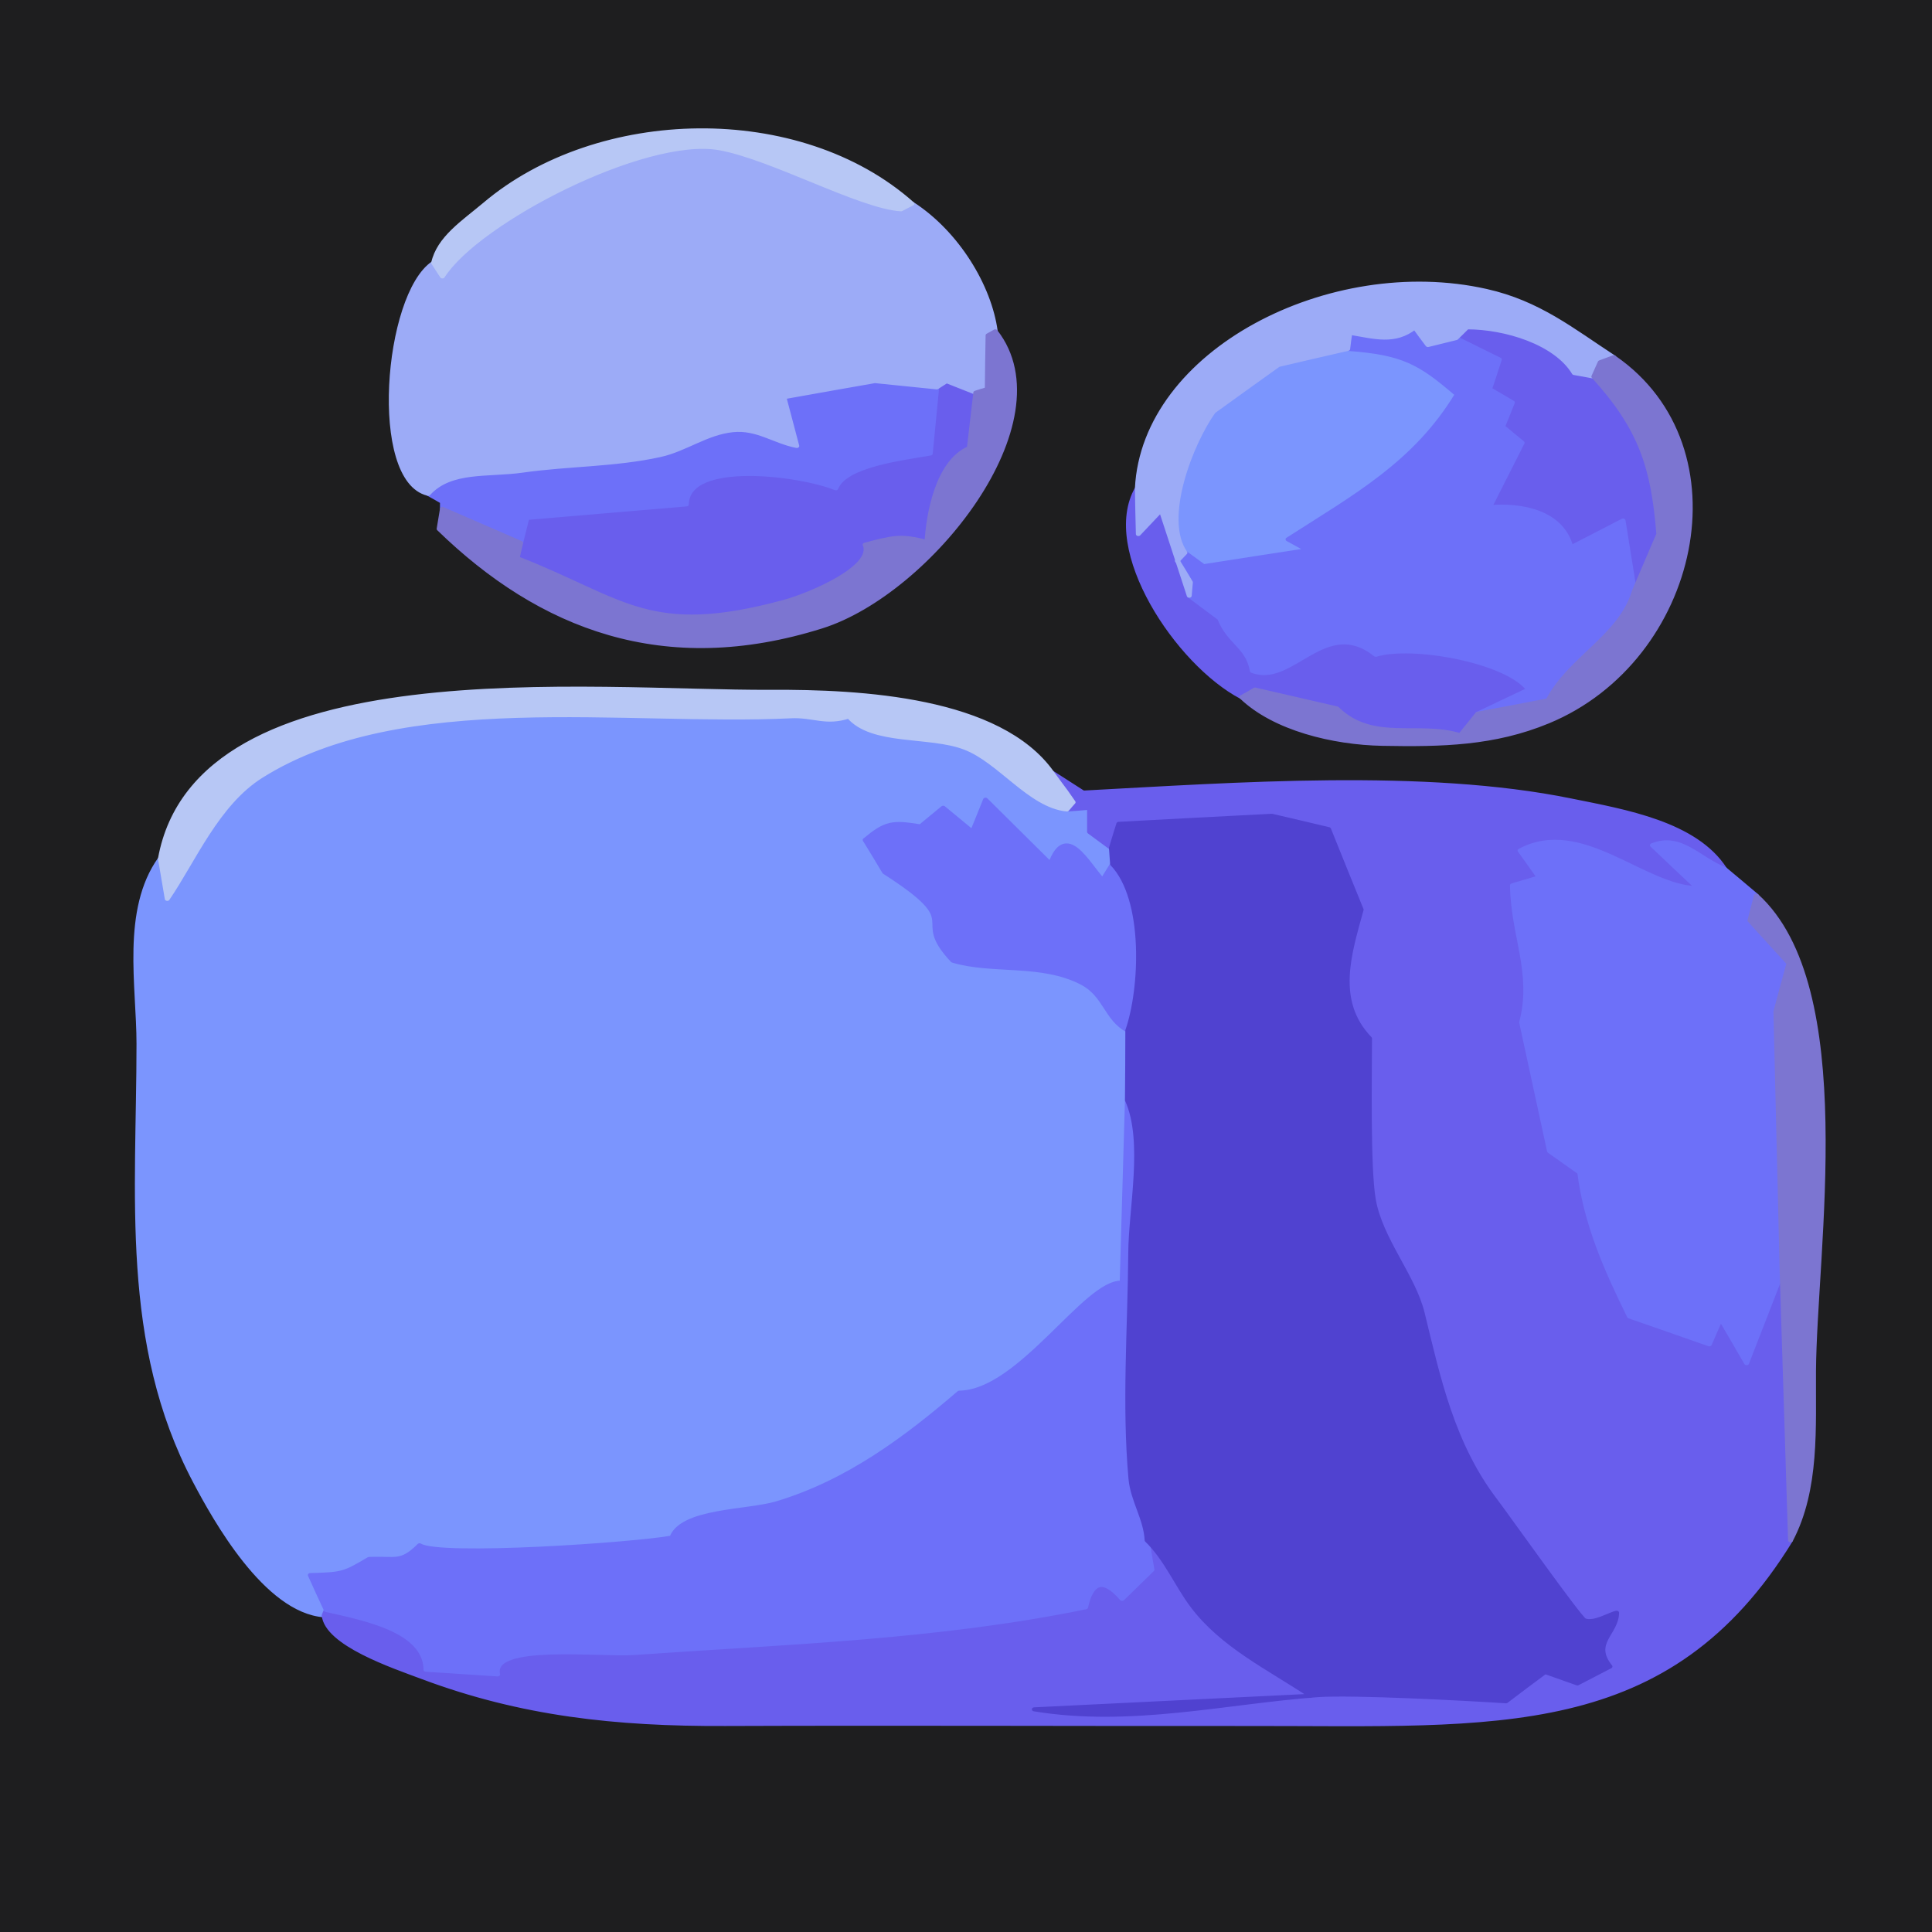
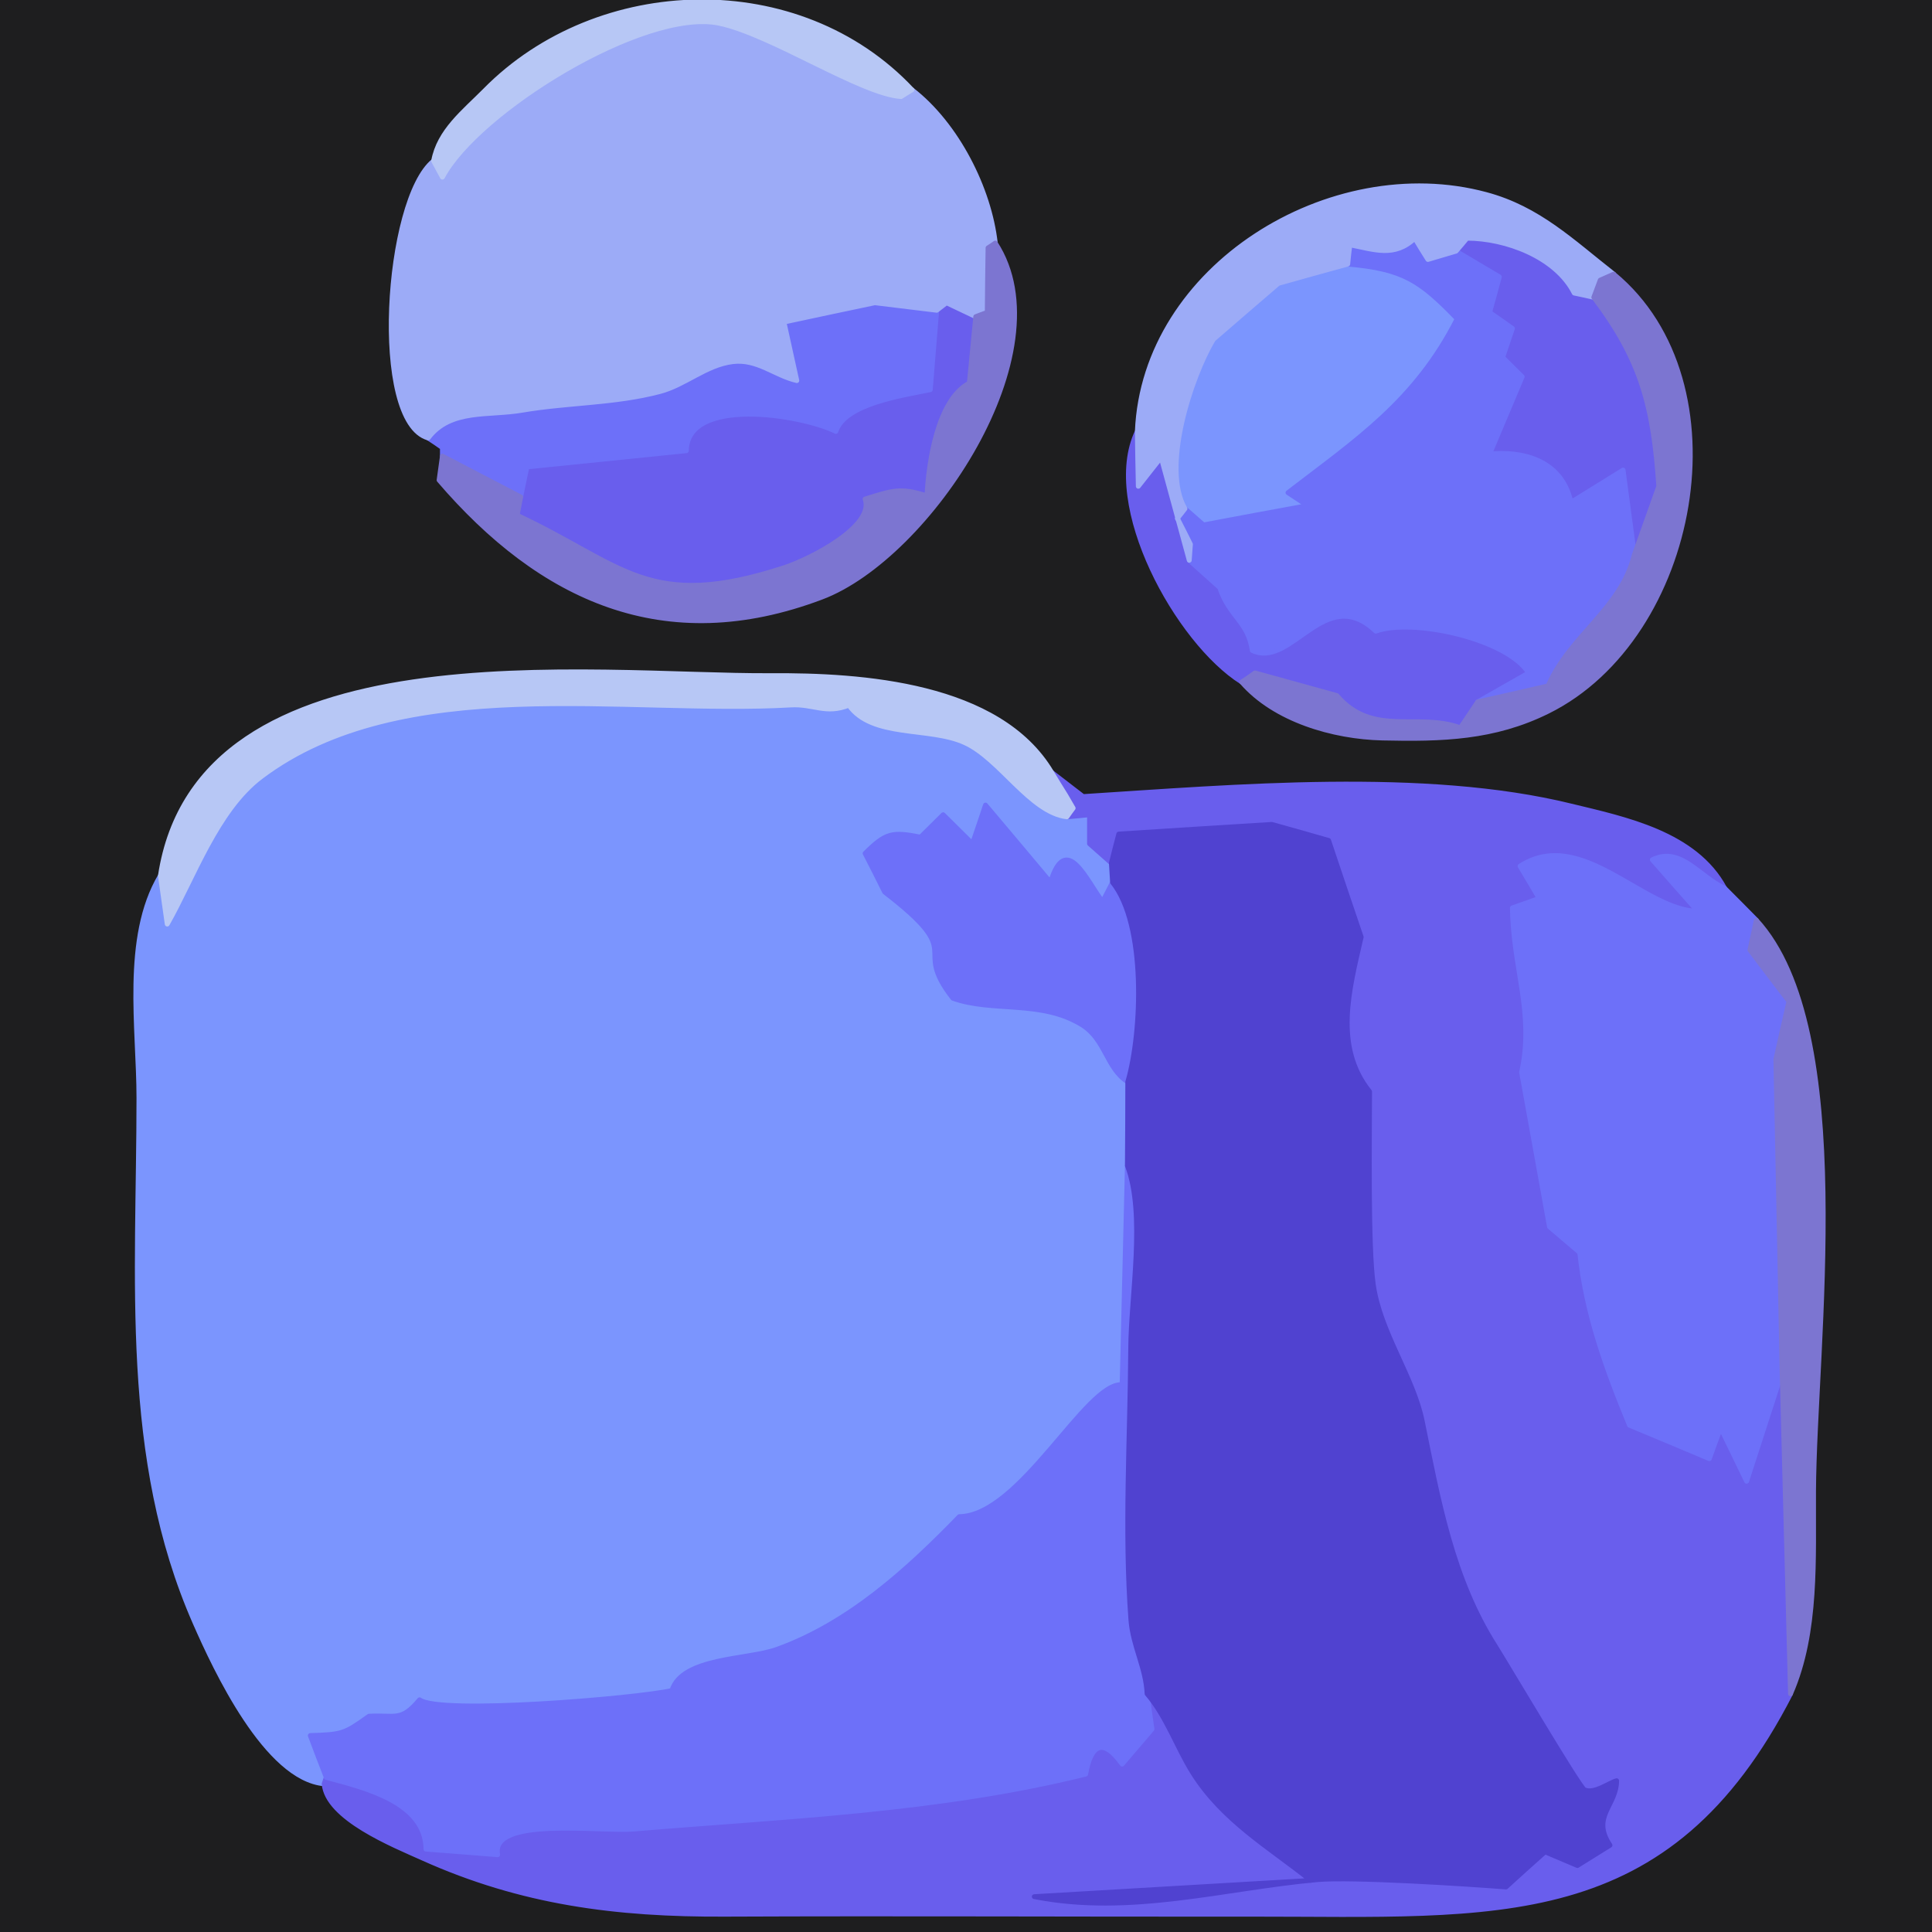
<svg xmlns="http://www.w3.org/2000/svg" viewBox="0 0 120 120" width="120" height="120">
  <rect width="120" height="120" rx="0" fill="#080612" />
-   <svg x="0" y="0" width="120" height="120" viewBox="0 0 99 120" preserveAspectRatio="none">
+   <svg x="0" y="0" width="120" height="120" viewBox="0 8 99 100" preserveAspectRatio="none">
    <path d="M0.08 0.08C33.03 0.08 65.97 0.08 98.92 0.08C98.92 40.03 98.92 79.97 98.92 119.92C65.97 119.92 33.03 119.92 0.08 119.92C0.08 79.97 0.08 40.03 0.08 0.08ZM22.22 16.33C19.77 18.33 19.02 29.83 21.94 30.67C22.19 30.83 22.43 31 22.67 31.17C22.67 31.31 22.67 31.46 22.67 31.61C22.61 32.03 22.56 32.44 22.5 32.85C27.71 38.99 34.05 41.98 42.1 38.91C47.58 36.82 54.61 26.2 51 20.58C50.69 17.77 49.03 14.45 46.73 12.65C40.95 6.42 30.65 6.73 24.85 12.69C23.76 13.8 22.5 14.78 22.22 16.33ZM58.28 30.33C56.48 34.15 60.35 41.21 63.63 43.3C65.32 45.27 68.33 46.14 70.83 46.2C73.9 46.27 76.55 46.2 79.31 44.82C86.97 40.99 89.42 27.81 82.69 22.19C80.55 20.5 78.84 18.8 76.15 18.07C68.19 15.9 58.63 21.82 58.28 30.33ZM8.22 53.33C6.34 56.53 7.12 61.25 7.12 64.83C7.12 74.18 6.27 83.44 10.01 92.02C11.04 94.39 13.65 100.06 16.61 100.33C16.75 102.11 20.15 103.49 21.67 104.18C26.72 106.47 31.55 107.11 37.17 107.08C46.17 107.04 55.17 107.09 64.17 107.08C76.72 107.07 85.46 108.07 91.75 95.67C93.13 92.49 92.91 88.61 92.93 85.17C92.97 77.62 95.16 61.33 90 55.63C89.46 55.08 88.92 54.52 88.37 53.97C86.86 51.14 83.28 50.4 80.5 49.72C73 47.86 63.29 48.73 55.5 49.23C54.96 48.81 54.42 48.39 53.88 47.97C51.19 43.4 44.13 42.94 39.5 42.97C30.38 43.03 10.17 40.32 8.22 53.33Z" fill="#1e1e1f" fill-rule="evenodd" stroke="#1e1e1f" stroke-width="0.25" stroke-linejoin="round" />
    <path d="M69.06 21.67C71.92 21.92 72.78 22.53 74.67 24.5C72.53 28.77 69.49 30.79 66 33.5C66.33 33.72 66.67 33.94 67 34.17C65.22 34.5 63.44 34.83 61.67 35.17C61.35 34.89 61.04 34.61 60.72 34.33C59.5 32.23 61 27.56 62.17 25.57C63.28 24.6 64.39 23.63 65.5 22.67C66.69 22.33 67.87 22 69.06 21.67ZM54.67 50.28C55.06 50.25 55.44 50.21 55.83 50.17C55.83 50.67 55.83 51.17 55.83 51.67C56.2 52 56.57 52.33 56.95 52.67C56.97 53 56.99 53.33 57.01 53.67C56.84 54 56.67 54.33 56.5 54.67C55.7 53.64 54.63 51 53.83 53.67C52.72 52.33 51.61 51 50.5 49.67C50.28 50.33 50.06 51 49.83 51.67C49.33 51.17 48.83 50.67 48.33 50.17C47.94 50.56 47.56 50.94 47.17 51.33C45.71 51.04 45.4 51.1 44.33 52.17C44.67 52.83 45 53.5 45.33 54.17C49.68 57.55 46.64 56.85 48.83 59.67C50.87 60.41 53.36 59.74 55.45 61.05C56.66 61.81 56.69 63.29 57.79 64C57.79 65.44 57.78 66.89 57.77 68.33C57.68 72.11 57.59 75.89 57.5 79.67C55.66 79.53 52.29 86.46 49.16 86.5C46.48 89.29 43.48 92.04 39.81 93.37C38.3 93.92 34.95 93.78 34.43 95.5C32.53 95.93 22.51 96.76 21.5 95.98C20.54 97.14 20.25 96.75 18.91 96.83C17.65 97.74 17.54 97.78 15.9 97.83C16.17 98.56 16.44 99.28 16.72 100C16.68 100.11 16.65 100.22 16.61 100.33C13.65 100.06 11.04 94.39 10.01 92.02C6.27 83.44 7.12 74.18 7.12 64.83C7.12 61.25 6.34 56.53 8.22 53.33C8.34 54.17 8.45 55 8.57 55.83C9.91 53.45 11.11 49.93 13.37 48.21C20.61 42.69 32.08 44.98 40.52 44.49C41.69 44.42 42.31 44.98 43.5 44.5C44.69 46.21 47.62 45.6 49.44 46.44C51.24 47.26 52.79 50.05 54.67 50.28Z" fill="#7b95fe" fill-rule="evenodd" stroke="#7b95fe" stroke-width="0.25" stroke-linejoin="round" />
    <path d="M81.67 23.39C84.13 26.67 84.73 29.09 85 33.17C84.58 34.35 84.17 35.53 83.75 36.71C83.56 35.25 83.36 33.79 83.17 32.33C82.28 32.89 81.39 33.44 80.5 34C80.01 31.73 77.89 31.34 76.33 31.5C76.89 30.17 77.44 28.83 78 27.5C77.67 27.17 77.33 26.83 77 26.5C77.17 26 77.33 25.5 77.5 25C77.11 24.72 76.72 24.44 76.33 24.17C76.5 23.56 76.67 22.94 76.83 22.33C76.09 21.89 75.35 21.44 74.61 21C74.8 20.78 74.98 20.56 75.17 20.33C77.15 20.33 79.73 21.29 80.67 23.17C81 23.24 81.33 23.31 81.67 23.39ZM50 24.39C49.89 25.54 49.78 26.69 49.67 27.83C48.04 28.69 47.58 31.97 47.5 33.67C46.15 33.22 45.73 33.39 44.33 33.83C44.83 35.23 41.53 36.94 40.19 37.38C33.24 39.67 31.97 37.26 26.5 34.67C26.56 34.35 26.62 34.04 26.68 33.72C26.79 33.2 26.89 32.69 27 32.17C29.72 31.89 32.44 31.61 35.17 31.33C35.21 28.52 41.02 29.43 42.83 30.33C43.29 28.89 46.25 28.47 47.67 28.17C47.78 26.8 47.89 25.43 48 24.06C48.17 23.93 48.33 23.8 48.5 23.67C49 23.91 49.5 24.15 50 24.39ZM58.28 30.33C58.29 31.28 58.31 32.22 58.33 33.17C58.72 32.67 59.11 32.17 59.5 31.67C59.98 33.44 60.46 35.22 60.94 37C61.46 37.47 61.98 37.94 62.5 38.41C63 39.94 63.96 40.16 64.17 41.67C66.19 42.63 67.9 38.17 70.5 40.67C72.36 39.98 77.22 41.05 78.33 42.83C77.46 43.33 76.59 43.83 75.72 44.33C75.43 44.78 75.13 45.22 74.83 45.67C72.67 44.86 70.33 46.17 68.5 44C67.1 43.61 65.71 43.22 64.31 42.83C64.09 42.99 63.86 43.15 63.63 43.3C60.35 41.21 56.48 34.15 58.28 30.33ZM53.88 47.97C54.42 48.39 54.96 48.81 55.5 49.23C63.29 48.73 73 47.86 80.5 49.72C83.28 50.4 86.86 51.14 88.37 53.97C87.08 53.39 86.12 51.78 84.67 52.5C85.44 53.39 86.22 54.28 87 55.17C84.2 55.12 81.03 50.79 77.89 52.83C78.22 53.39 78.55 53.94 78.87 54.5C78.42 54.66 77.96 54.83 77.5 54.99C77.53 58.09 78.64 60.45 77.97 63.5C78.45 66.17 78.92 68.83 79.4 71.5C79.92 71.94 80.43 72.39 80.95 72.83C81.28 76.01 82.3 78.82 83.5 81.77C84.86 82.34 86.23 82.92 87.59 83.5C87.78 82.97 87.97 82.43 88.17 81.9C88.61 82.82 89.06 83.74 89.5 84.67C90.11 82.78 90.71 80.89 91.32 79C91.46 84.56 91.61 90.11 91.75 95.67C85.46 108.07 76.72 107.07 64.17 107.08C55.17 107.09 46.17 107.04 37.17 107.08C31.55 107.11 26.72 106.47 21.67 104.18C20.15 103.49 16.75 102.11 16.61 100.33C16.65 100.22 16.68 100.11 16.72 100C18.71 100.54 21.8 101.28 21.83 103.71C23.06 103.81 24.28 103.9 25.5 104C25.12 102 30.76 102.82 32.5 102.67C40.27 102.01 48.06 101.72 55.63 99.83C55.9 98.31 56.51 97.91 57.5 99.31C58.01 98.71 58.52 98.1 59.03 97.5C58.94 96.89 58.86 96.28 58.78 95.67C59.78 96.85 60.3 98.43 61.11 99.74C62.65 102.23 65.03 103.6 67.17 105.33C62.44 105.61 57.72 105.89 53 106.17C57.92 107.15 62.76 105.72 67.5 105.29C69.28 105.13 75.13 105.51 77.17 105.67C77.83 105.06 78.5 104.45 79.17 103.85C79.72 104.09 80.28 104.32 80.83 104.56C81.39 104.21 81.94 103.86 82.5 103.51C81.52 102.03 82.83 101.48 82.84 100.17C82.47 100.26 81.7 100.87 81.19 100.64C80.95 100.54 77.24 94.2 76.63 93.22C74.41 89.71 73.69 85.6 72.88 81.57C72.42 79.26 70.72 76.97 70.37 74.49C70.09 72.51 70.18 66.86 70.18 64.5C68.32 62.16 69.14 59.2 69.75 56.5C69.19 54.83 68.63 53.17 68.08 51.5C67.11 51.22 66.14 50.94 65.17 50.67C62.56 50.83 59.94 51 57.33 51.17C57.2 51.67 57.07 52.17 56.95 52.67C56.57 52.33 56.2 52 55.83 51.67C55.83 51.17 55.83 50.67 55.83 50.17C55.44 50.21 55.06 50.25 54.67 50.28C54.77 50.13 54.88 49.98 54.99 49.83C54.86 49.61 54.74 49.39 54.61 49.17C54.36 48.77 54.12 48.37 53.88 47.97Z" fill="#695eed" fill-rule="evenodd" stroke="#695eed" stroke-width="0.25" stroke-linejoin="round" />
    <path d="M74.61 21C75.35 21.44 76.09 21.89 76.83 22.33C76.67 22.94 76.5 23.56 76.33 24.17C76.72 24.44 77.11 24.72 77.5 25C77.33 25.5 77.17 26 77 26.5C77.33 26.83 77.67 27.17 78 27.5C77.44 28.83 76.89 30.17 76.33 31.5C77.89 31.34 80.01 31.73 80.5 34C81.39 33.44 82.28 32.89 83.17 32.33C83.36 33.79 83.56 35.25 83.75 36.71C83.06 39.53 80.46 40.87 79.33 43.5C78.13 43.78 76.93 44.06 75.72 44.33C76.59 43.83 77.46 43.33 78.33 42.83C77.22 41.05 72.36 39.98 70.5 40.67C67.9 38.17 66.19 42.63 64.17 41.67C63.96 40.16 63 39.94 62.5 38.41C61.98 37.94 61.46 37.47 60.94 37C60.96 36.72 60.98 36.44 61 36.17C60.78 35.72 60.56 35.28 60.33 34.83C60.46 34.67 60.59 34.5 60.72 34.33C61.04 34.61 61.35 34.89 61.67 35.17C63.44 34.83 65.22 34.5 67 34.17C66.67 33.94 66.33 33.72 66 33.5C69.49 30.79 72.53 28.77 74.67 24.5C72.78 22.53 71.92 21.92 69.06 21.67C69.09 21.33 69.13 21 69.17 20.67C70.44 20.92 71.46 21.33 72.5 20.33C72.72 20.7 72.94 21.07 73.17 21.43C73.65 21.29 74.13 21.14 74.61 21ZM48 24.06C47.89 25.43 47.78 26.8 47.67 28.17C46.25 28.47 43.29 28.89 42.83 30.33C41.02 29.43 35.21 28.52 35.17 31.33C32.44 31.61 29.72 31.89 27 32.17C26.89 32.69 26.79 33.2 26.68 33.72C25.34 33.02 24 32.31 22.67 31.61C22.67 31.46 22.67 31.31 22.67 31.17C22.43 31 22.19 30.83 21.94 30.67C23.09 29.14 25.02 29.54 26.78 29.23C29.12 28.83 31.5 28.88 33.8 28.27C35.1 27.93 36.18 26.89 37.54 26.72C38.81 26.56 39.68 27.43 40.83 27.7C40.61 26.69 40.39 25.68 40.17 24.67C41.72 24.33 43.28 24 44.83 23.67C45.89 23.8 46.94 23.93 48 24.06ZM57.01 53.67C58.75 55.86 58.53 61.44 57.79 64C56.69 63.29 56.66 61.81 55.45 61.05C53.36 59.74 50.87 60.41 48.83 59.67C46.64 56.85 49.68 57.55 45.33 54.17C45 53.5 44.67 52.83 44.33 52.17C45.4 51.1 45.71 51.04 47.17 51.33C47.56 50.94 47.94 50.56 48.33 50.17C48.83 50.67 49.33 51.17 49.83 51.67C50.06 51 50.28 50.33 50.5 49.67C51.61 51 52.72 52.33 53.83 53.67C54.63 51 55.7 53.64 56.5 54.67C56.67 54.33 56.84 54 57.01 53.67ZM88.37 53.97C88.92 54.52 89.46 55.08 90 55.63C89.89 56.15 89.78 56.66 89.67 57.17C90.33 58.06 91 58.94 91.67 59.83C91.44 60.83 91.22 61.83 91 62.83C91.11 68.22 91.21 73.61 91.32 79C90.71 80.89 90.11 82.78 89.5 84.67C89.06 83.74 88.61 82.82 88.17 81.9C87.97 82.43 87.78 82.97 87.59 83.5C86.23 82.92 84.86 82.34 83.5 81.77C82.3 78.82 81.28 76.01 80.95 72.83C80.43 72.39 79.92 71.94 79.4 71.5C78.92 68.83 78.45 66.17 77.97 63.5C78.64 60.45 77.53 58.09 77.5 54.99C77.96 54.83 78.42 54.66 78.87 54.5C78.55 53.94 78.22 53.39 77.89 52.83C81.03 50.79 84.2 55.12 87 55.17C86.22 54.28 85.44 53.39 84.67 52.5C86.12 51.78 87.08 53.39 88.37 53.97ZM57.77 68.33C58.72 70.87 57.95 75.08 57.94 77.83C57.91 82.47 57.61 87.21 57.95 91.83C58.05 93.2 58.72 94.31 58.78 95.67C58.86 96.28 58.94 96.89 59.03 97.5C58.52 98.1 58.01 98.71 57.5 99.31C56.51 97.91 55.9 98.31 55.63 99.83C48.06 101.72 40.27 102.01 32.5 102.67C30.76 102.82 25.12 102 25.5 104C24.28 103.9 23.06 103.81 21.83 103.71C21.8 101.28 18.71 100.54 16.72 100C16.44 99.28 16.17 98.56 15.9 97.83C17.54 97.78 17.65 97.74 18.91 96.83C20.25 96.75 20.54 97.14 21.5 95.98C22.51 96.76 32.53 95.93 34.43 95.5C34.95 93.78 38.3 93.92 39.81 93.37C43.48 92.04 46.48 89.29 49.16 86.5C52.29 86.46 55.66 79.53 57.5 79.67C57.59 75.89 57.68 72.11 57.77 68.33Z" fill="#6d70f9" fill-rule="evenodd" stroke="#6d70f9" stroke-width="0.25" stroke-linejoin="round" />
    <path d="M58.78 95.67C58.72 94.31 58.05 93.2 57.95 91.83C57.61 87.21 57.91 82.47 57.94 77.83C57.95 75.08 58.72 70.87 57.77 68.33C57.78 66.89 57.79 65.44 57.79 64C58.53 61.44 58.75 55.86 57.01 53.67C56.99 53.33 56.97 53 56.95 52.67C57.07 52.17 57.2 51.67 57.33 51.17C59.94 51 62.56 50.83 65.17 50.67C66.14 50.94 67.11 51.22 68.08 51.5C68.63 53.17 69.19 54.83 69.75 56.5C69.14 59.2 68.32 62.16 70.18 64.5C70.18 66.86 70.09 72.51 70.37 74.49C70.72 76.97 72.42 79.26 72.88 81.57C73.69 85.6 74.41 89.71 76.63 93.22C77.24 94.2 80.95 100.54 81.19 100.64C81.7 100.87 82.47 100.26 82.84 100.17C82.83 101.48 81.52 102.03 82.5 103.51C81.94 103.86 81.39 104.21 80.83 104.56C80.28 104.32 79.72 104.09 79.17 103.85C78.5 104.45 77.83 105.06 77.17 105.67C75.13 105.51 69.28 105.13 67.5 105.29C62.76 105.72 57.92 107.15 53 106.17C57.72 105.89 62.44 105.61 67.17 105.33C65.03 103.6 62.65 102.23 61.11 99.74C60.3 98.43 59.78 96.85 58.78 95.67Z" fill="#5042d0" fill-rule="evenodd" stroke="#5042d0" stroke-width="0.25" stroke-linejoin="round" />
    <path d="M46.73 12.65C49.03 14.45 50.69 17.77 51 20.58C50.88 20.67 50.75 20.75 50.63 20.83C50.61 21.94 50.6 23.06 50.59 24.17C50.39 24.24 50.2 24.31 50 24.39C49.5 24.15 49 23.91 48.5 23.67C48.33 23.8 48.17 23.93 48 24.06C46.94 23.93 45.89 23.8 44.83 23.67C43.28 24 41.72 24.33 40.17 24.67C40.39 25.68 40.61 26.69 40.83 27.7C39.68 27.43 38.81 26.56 37.54 26.72C36.18 26.89 35.1 27.93 33.8 28.27C31.5 28.88 29.12 28.83 26.78 29.23C25.02 29.54 23.09 29.14 21.94 30.67C19.02 29.83 19.77 18.33 22.22 16.33C22.37 16.61 22.52 16.89 22.67 17.17C24.45 13.77 32.99 8.41 36.84 9.2C39.51 9.76 44.09 12.85 46.17 13C46.35 12.88 46.54 12.77 46.73 12.65ZM82.69 22.19C82.46 22.29 82.23 22.4 82 22.5C81.89 22.8 81.78 23.09 81.67 23.39C81.33 23.31 81 23.24 80.67 23.17C79.73 21.29 77.15 20.33 75.17 20.33C74.98 20.56 74.8 20.78 74.61 21C74.13 21.14 73.65 21.29 73.17 21.43C72.94 21.07 72.72 20.7 72.5 20.33C71.46 21.33 70.44 20.92 69.17 20.67C69.13 21 69.09 21.33 69.06 21.67C67.87 22 66.69 22.33 65.5 22.67C64.39 23.63 63.28 24.6 62.17 25.57C61 27.56 59.5 32.23 60.72 34.33C60.59 34.5 60.46 34.67 60.33 34.83C60.56 35.28 60.78 35.72 61 36.17C60.98 36.44 60.96 36.72 60.94 37C60.46 35.22 59.98 33.44 59.5 31.67C59.11 32.17 58.72 32.67 58.33 33.17C58.31 32.22 58.29 31.28 58.28 30.33C58.63 21.82 68.19 15.9 76.15 18.07C78.84 18.8 80.55 20.5 82.69 22.19Z" fill="#9cabf7" fill-rule="evenodd" stroke="#9cabf7" stroke-width="0.25" stroke-linejoin="round" />
    <path d="M51 20.58C54.61 26.2 47.58 36.82 42.1 38.91C34.05 41.98 27.71 38.99 22.5 32.85C22.56 32.44 22.61 32.03 22.67 31.61C24 32.31 25.34 33.02 26.68 33.72C26.62 34.04 26.56 34.35 26.5 34.67C31.97 37.26 33.24 39.67 40.19 37.38C41.53 36.94 44.83 35.23 44.33 33.83C45.73 33.39 46.15 33.22 47.5 33.67C47.58 31.97 48.04 28.69 49.67 27.83C49.78 26.69 49.89 25.54 50 24.39C50.2 24.31 50.39 24.24 50.59 24.17C50.6 23.06 50.61 21.94 50.63 20.83C50.75 20.75 50.88 20.67 51 20.58ZM82.69 22.19C89.42 27.81 86.97 40.99 79.31 44.82C76.55 46.2 73.9 46.27 70.83 46.2C68.33 46.14 65.32 45.27 63.63 43.3C63.86 43.15 64.09 42.99 64.31 42.83C65.71 43.22 67.1 43.61 68.5 44C70.33 46.17 72.67 44.86 74.83 45.67C75.13 45.22 75.43 44.78 75.72 44.33C76.93 44.06 78.13 43.78 79.33 43.5C80.46 40.87 83.06 39.53 83.75 36.71C84.17 35.53 84.58 34.35 85 33.17C84.73 29.09 84.13 26.67 81.67 23.39C81.78 23.09 81.89 22.8 82 22.5C82.23 22.4 82.46 22.29 82.69 22.19ZM90 55.63C95.16 61.33 92.97 77.62 92.93 85.17C92.91 88.61 93.13 92.49 91.75 95.67C91.61 90.11 91.46 84.56 91.32 79C91.21 73.61 91.11 68.22 91 62.83C91.22 61.83 91.44 60.83 91.67 59.83C91 58.94 90.33 58.06 89.67 57.17C89.78 56.66 89.89 56.15 90 55.63Z" fill="#7c75d1" fill-rule="evenodd" stroke="#7c75d1" stroke-width="0.25" stroke-linejoin="round" />
    <path d="M46.73 12.65C46.54 12.77 46.35 12.88 46.17 13C44.09 12.85 39.51 9.76 36.84 9.2C32.99 8.41 24.45 13.77 22.67 17.17C22.52 16.89 22.37 16.61 22.22 16.33C22.5 14.78 23.76 13.8 24.85 12.69C30.65 6.73 40.95 6.42 46.73 12.65ZM53.88 47.97C54.12 48.37 54.36 48.77 54.61 49.17C54.74 49.39 54.86 49.61 54.99 49.83C54.88 49.98 54.77 50.13 54.67 50.28C52.79 50.05 51.24 47.26 49.44 46.44C47.62 45.6 44.69 46.21 43.5 44.5C42.31 44.98 41.69 44.42 40.52 44.49C32.08 44.98 20.61 42.69 13.37 48.21C11.11 49.93 9.91 53.45 8.57 55.83C8.45 55 8.34 54.17 8.22 53.33C10.17 40.32 30.38 43.03 39.5 42.97C44.13 42.94 51.19 43.4 53.88 47.97Z" fill="#b7c7f5" fill-rule="evenodd" stroke="#b7c7f5" stroke-width="0.25" stroke-linejoin="round" />
  </svg>
</svg>
